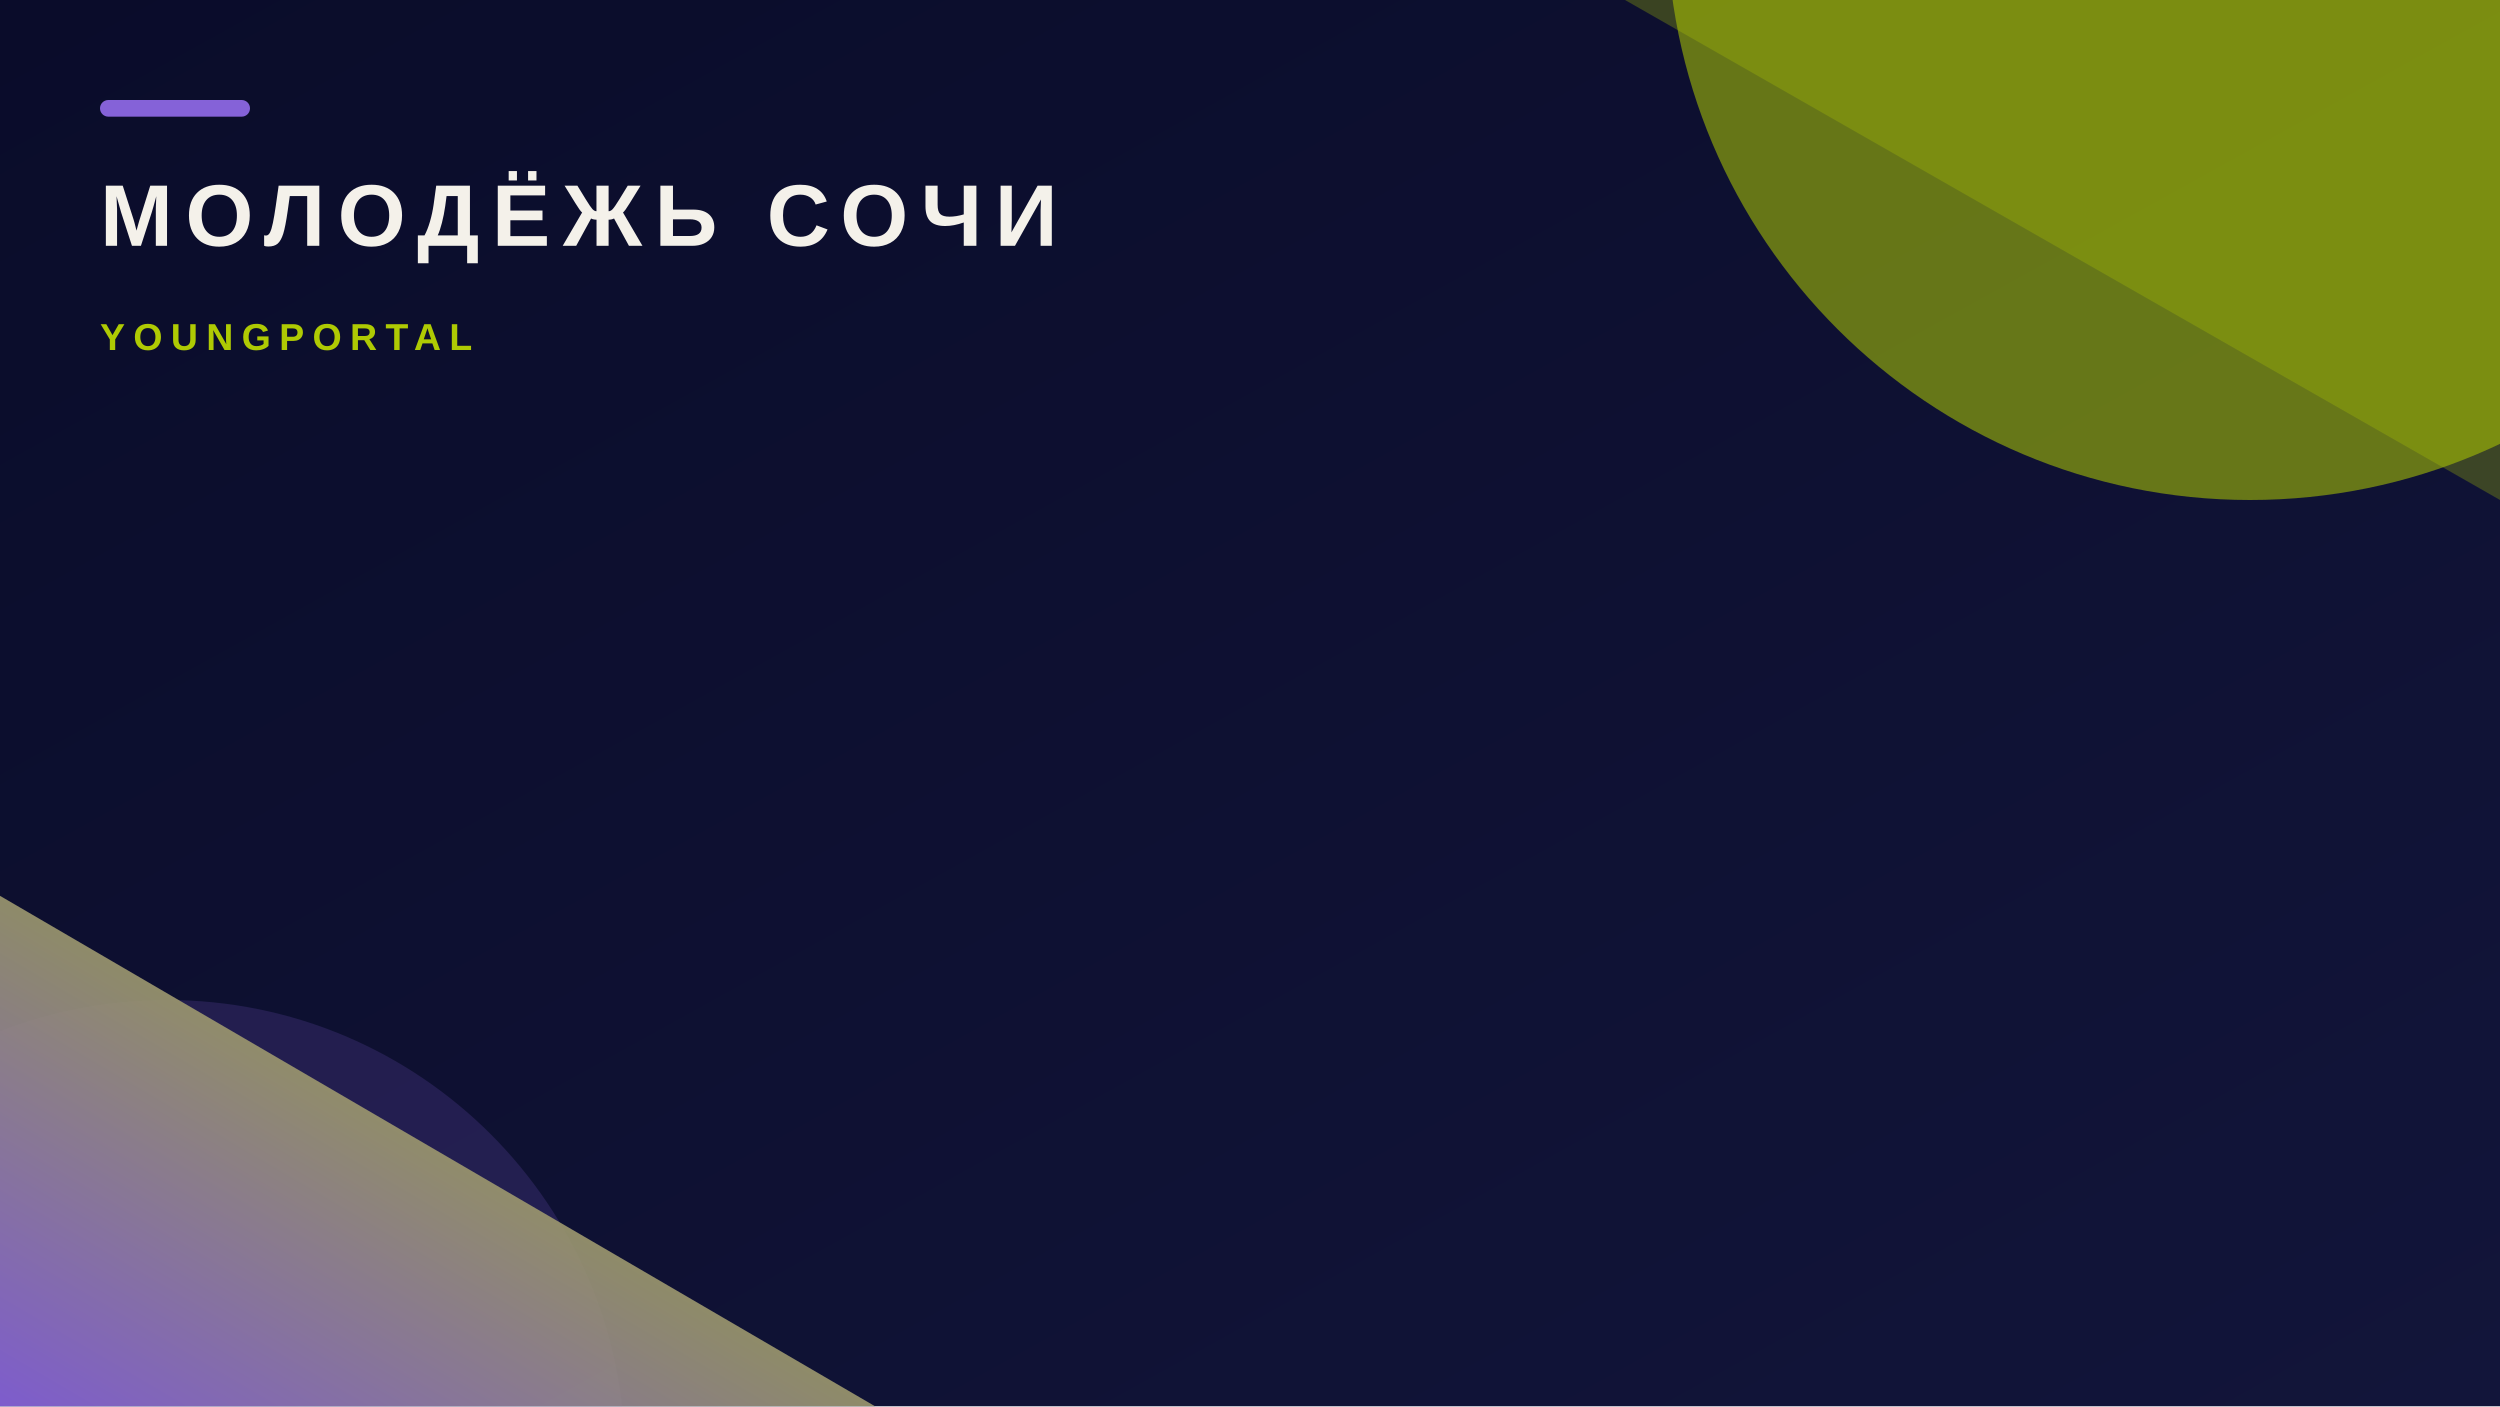
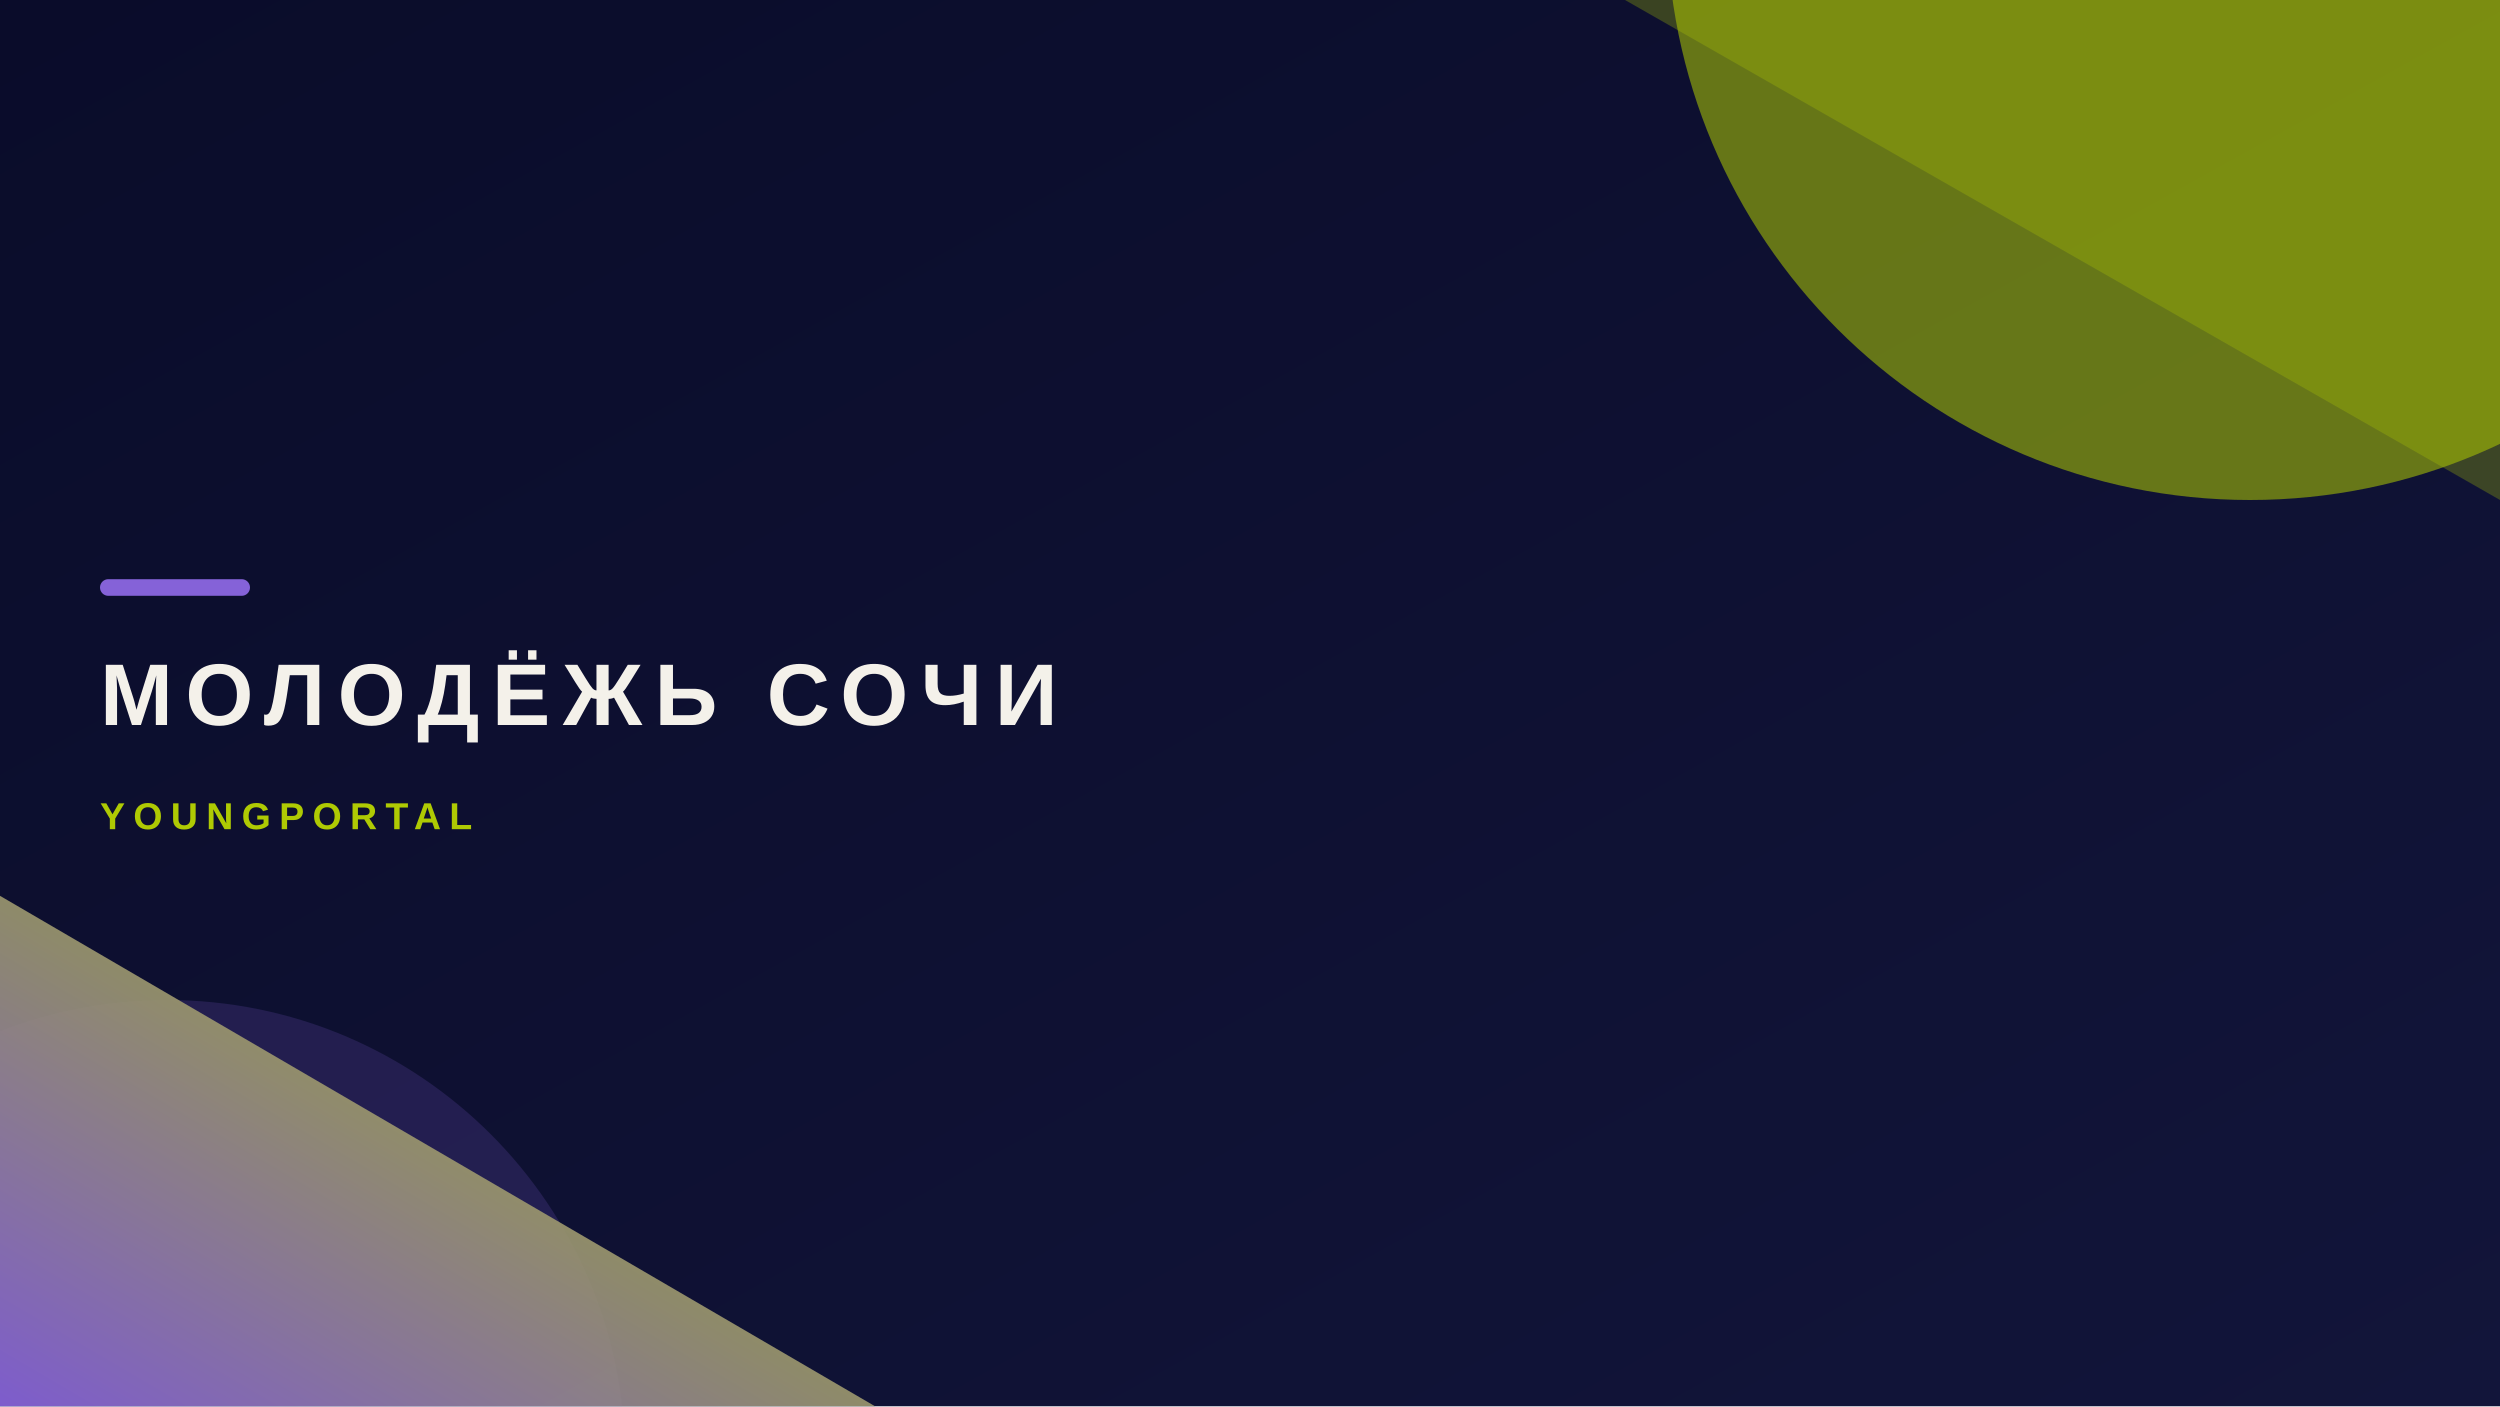
<svg xmlns="http://www.w3.org/2000/svg" viewBox="0 0 1200 675" preserveAspectRatio="xMidYMid slice">
  <defs>
    <linearGradient id="g" x1="0" y1="0" x2="1" y2="1">
      <stop offset="0" stop-color="#0A0C2A" />
      <stop offset="1" stop-color="#12153A" />
    </linearGradient>
    <linearGradient id="a" x1="0" y1="1" x2="1" y2="0">
      <stop offset="0" stop-color="#8562D8" />
      <stop offset="1" stop-color="#AFCA03" />
    </linearGradient>
  </defs>
  <rect width="1200" height="675" fill="url(#g)" />
  <circle cx="1080" cy="-40" r="280" fill="#AFCA03" fill-opacity="0.55" />
  <circle cx="80" cy="700" r="220" fill="#8562D8" fill-opacity="0.18" />
  <polygon points="0,675 0,430 420,675" fill="url(#a)" fill-opacity="0.92" />
  <polygon points="1200,0 780,0 1200,240" fill="#AFCA03" fill-opacity="0.28" />
-   <rect x="48" y="48" width="72" height="8" rx="4" fill="#8562D8" />
-   <text x="48" y="118" fill="#F4F1EA" font-family="Arial, Helvetica, sans-serif" font-size="42" font-weight="800" letter-spacing="6">МОЛОДЁЖЬ СОЧИ</text>
-   <text x="48" y="168" fill="#AFCA03" font-family="Arial, Helvetica, sans-serif" font-size="18" font-weight="700" letter-spacing="4">YOUNGPORTAL</text>
+   <rect x="48" y="278" width="72" height="8" rx="4" fill="#8562D8" />
+   <text x="48" y="348" fill="#F4F1EA" font-family="Arial, Helvetica, sans-serif" font-size="42" font-weight="800" letter-spacing="6">МОЛОДЁЖЬ СОЧИ</text>
+   <text x="48" y="398" fill="#AFCA03" font-family="Arial, Helvetica, sans-serif" font-size="18" font-weight="700" letter-spacing="4">YOUNGPORTAL</text>
</svg>
